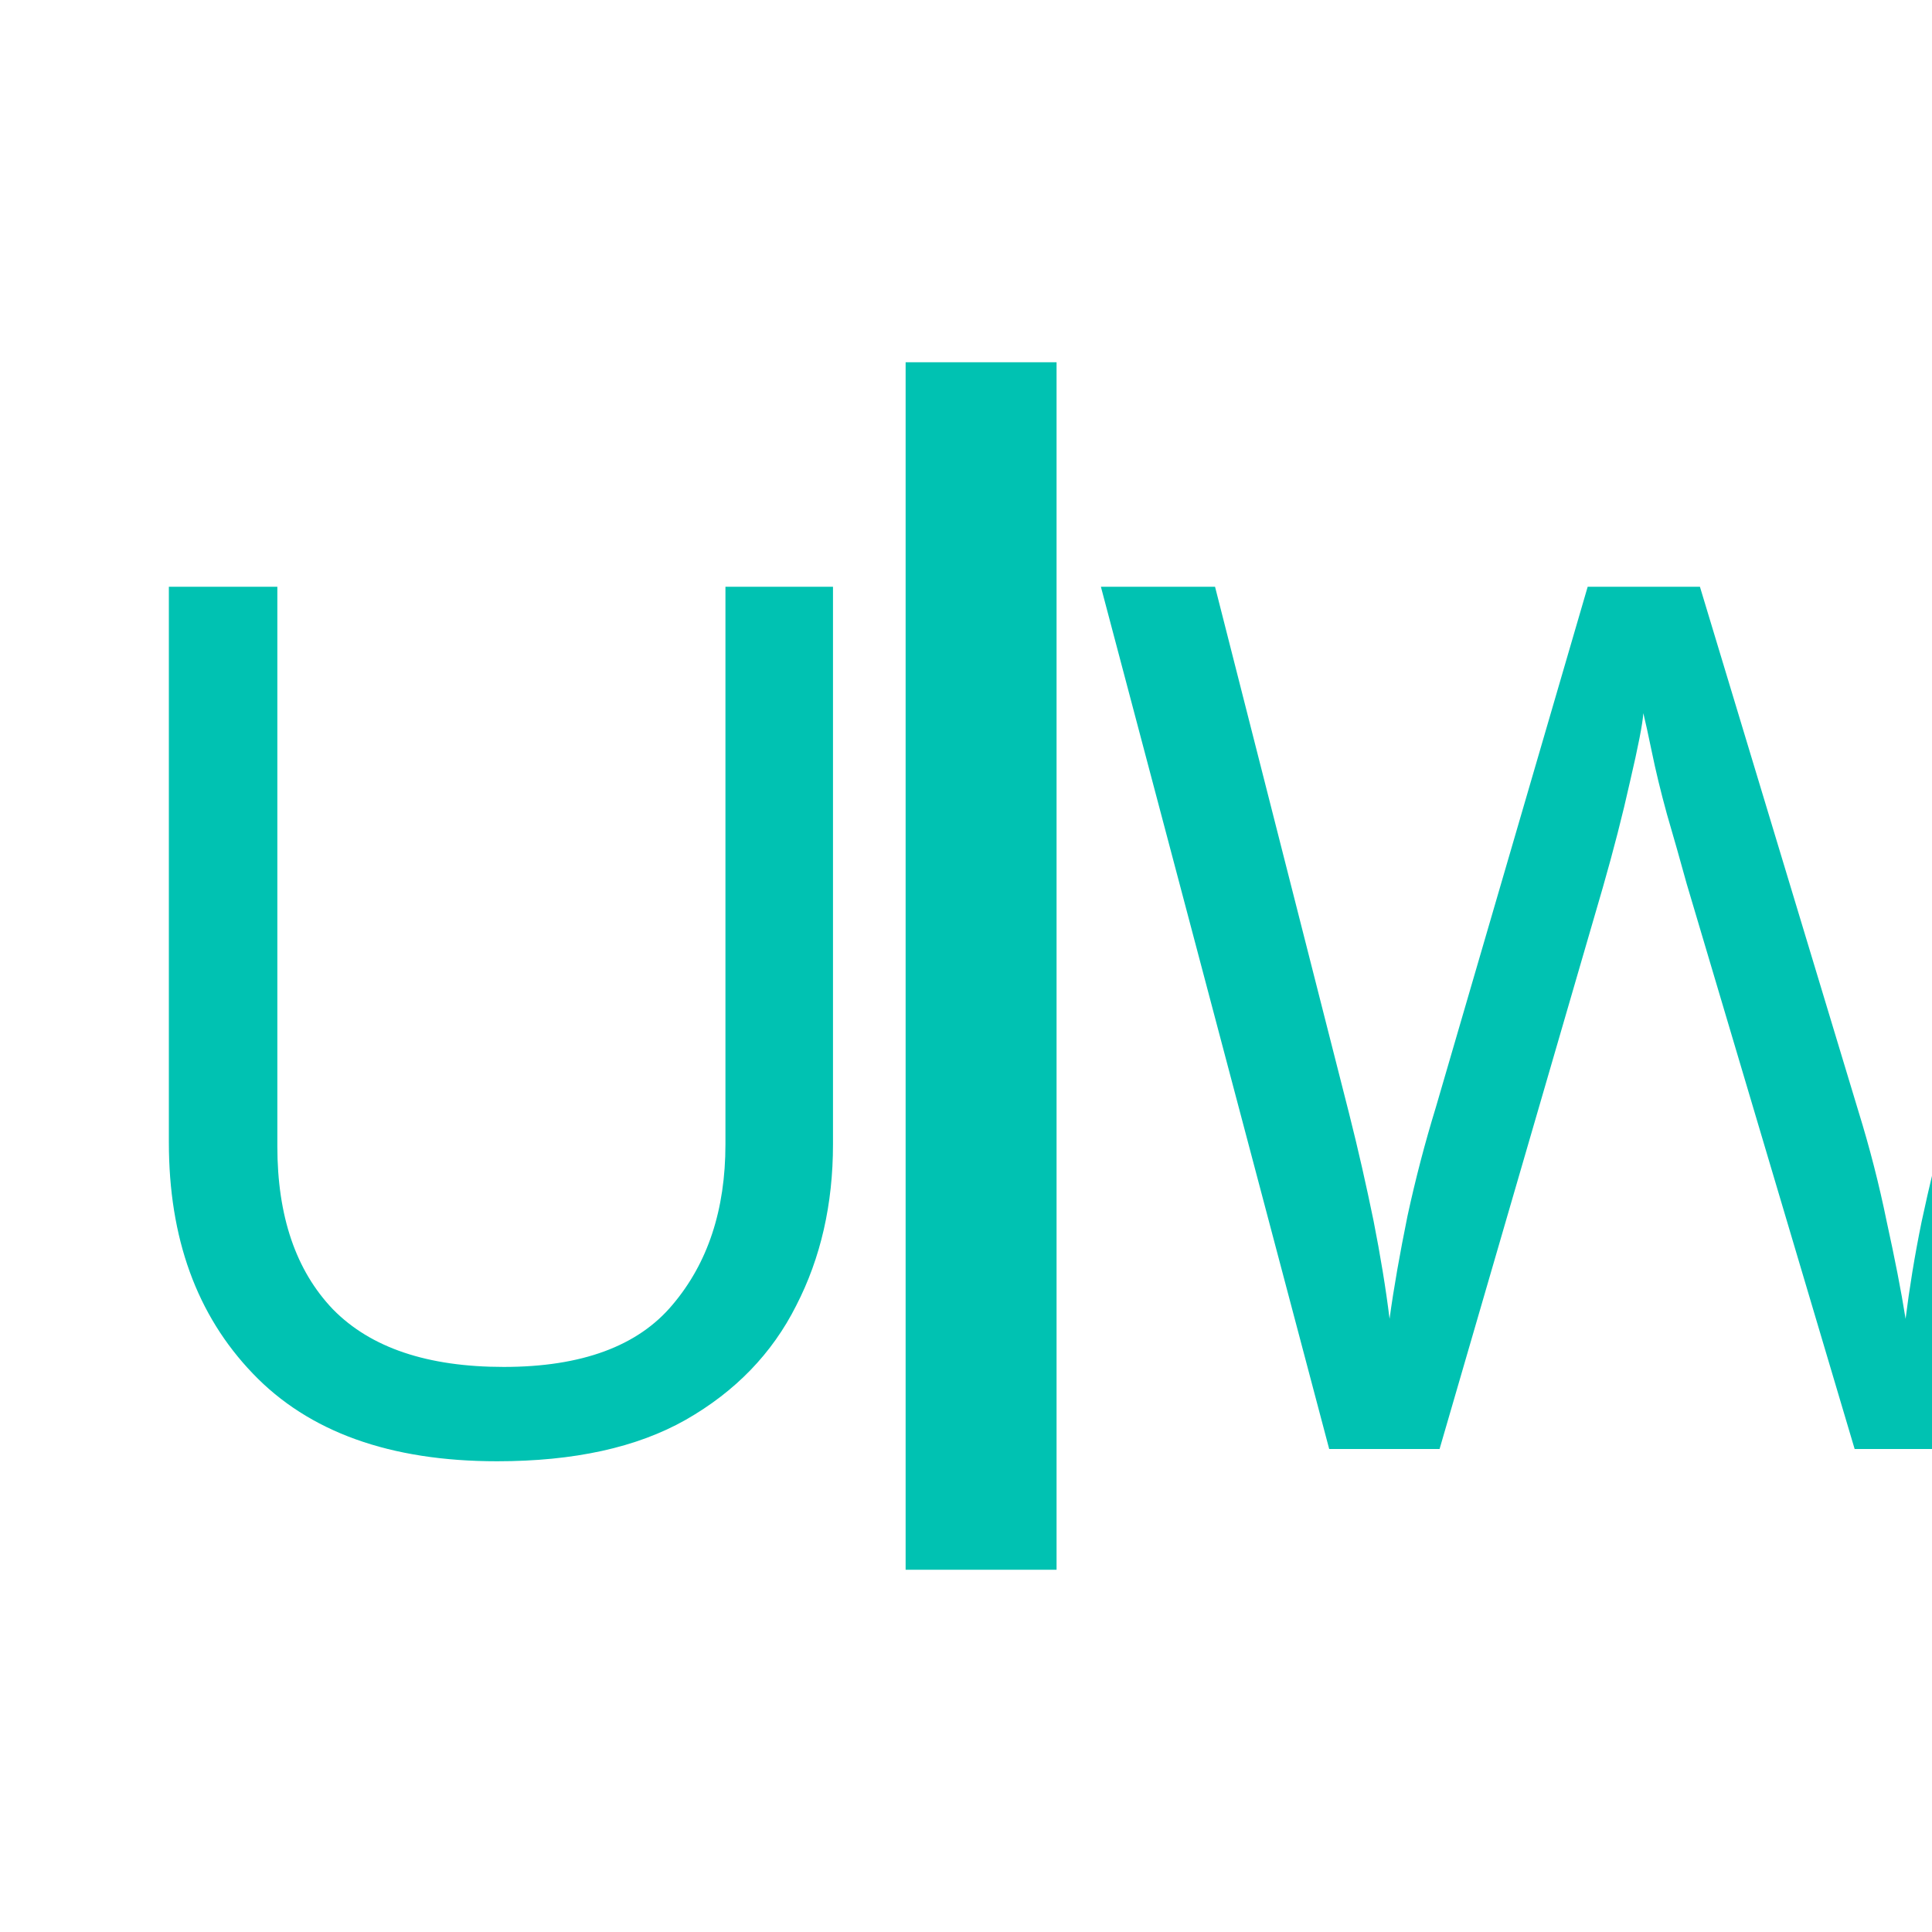
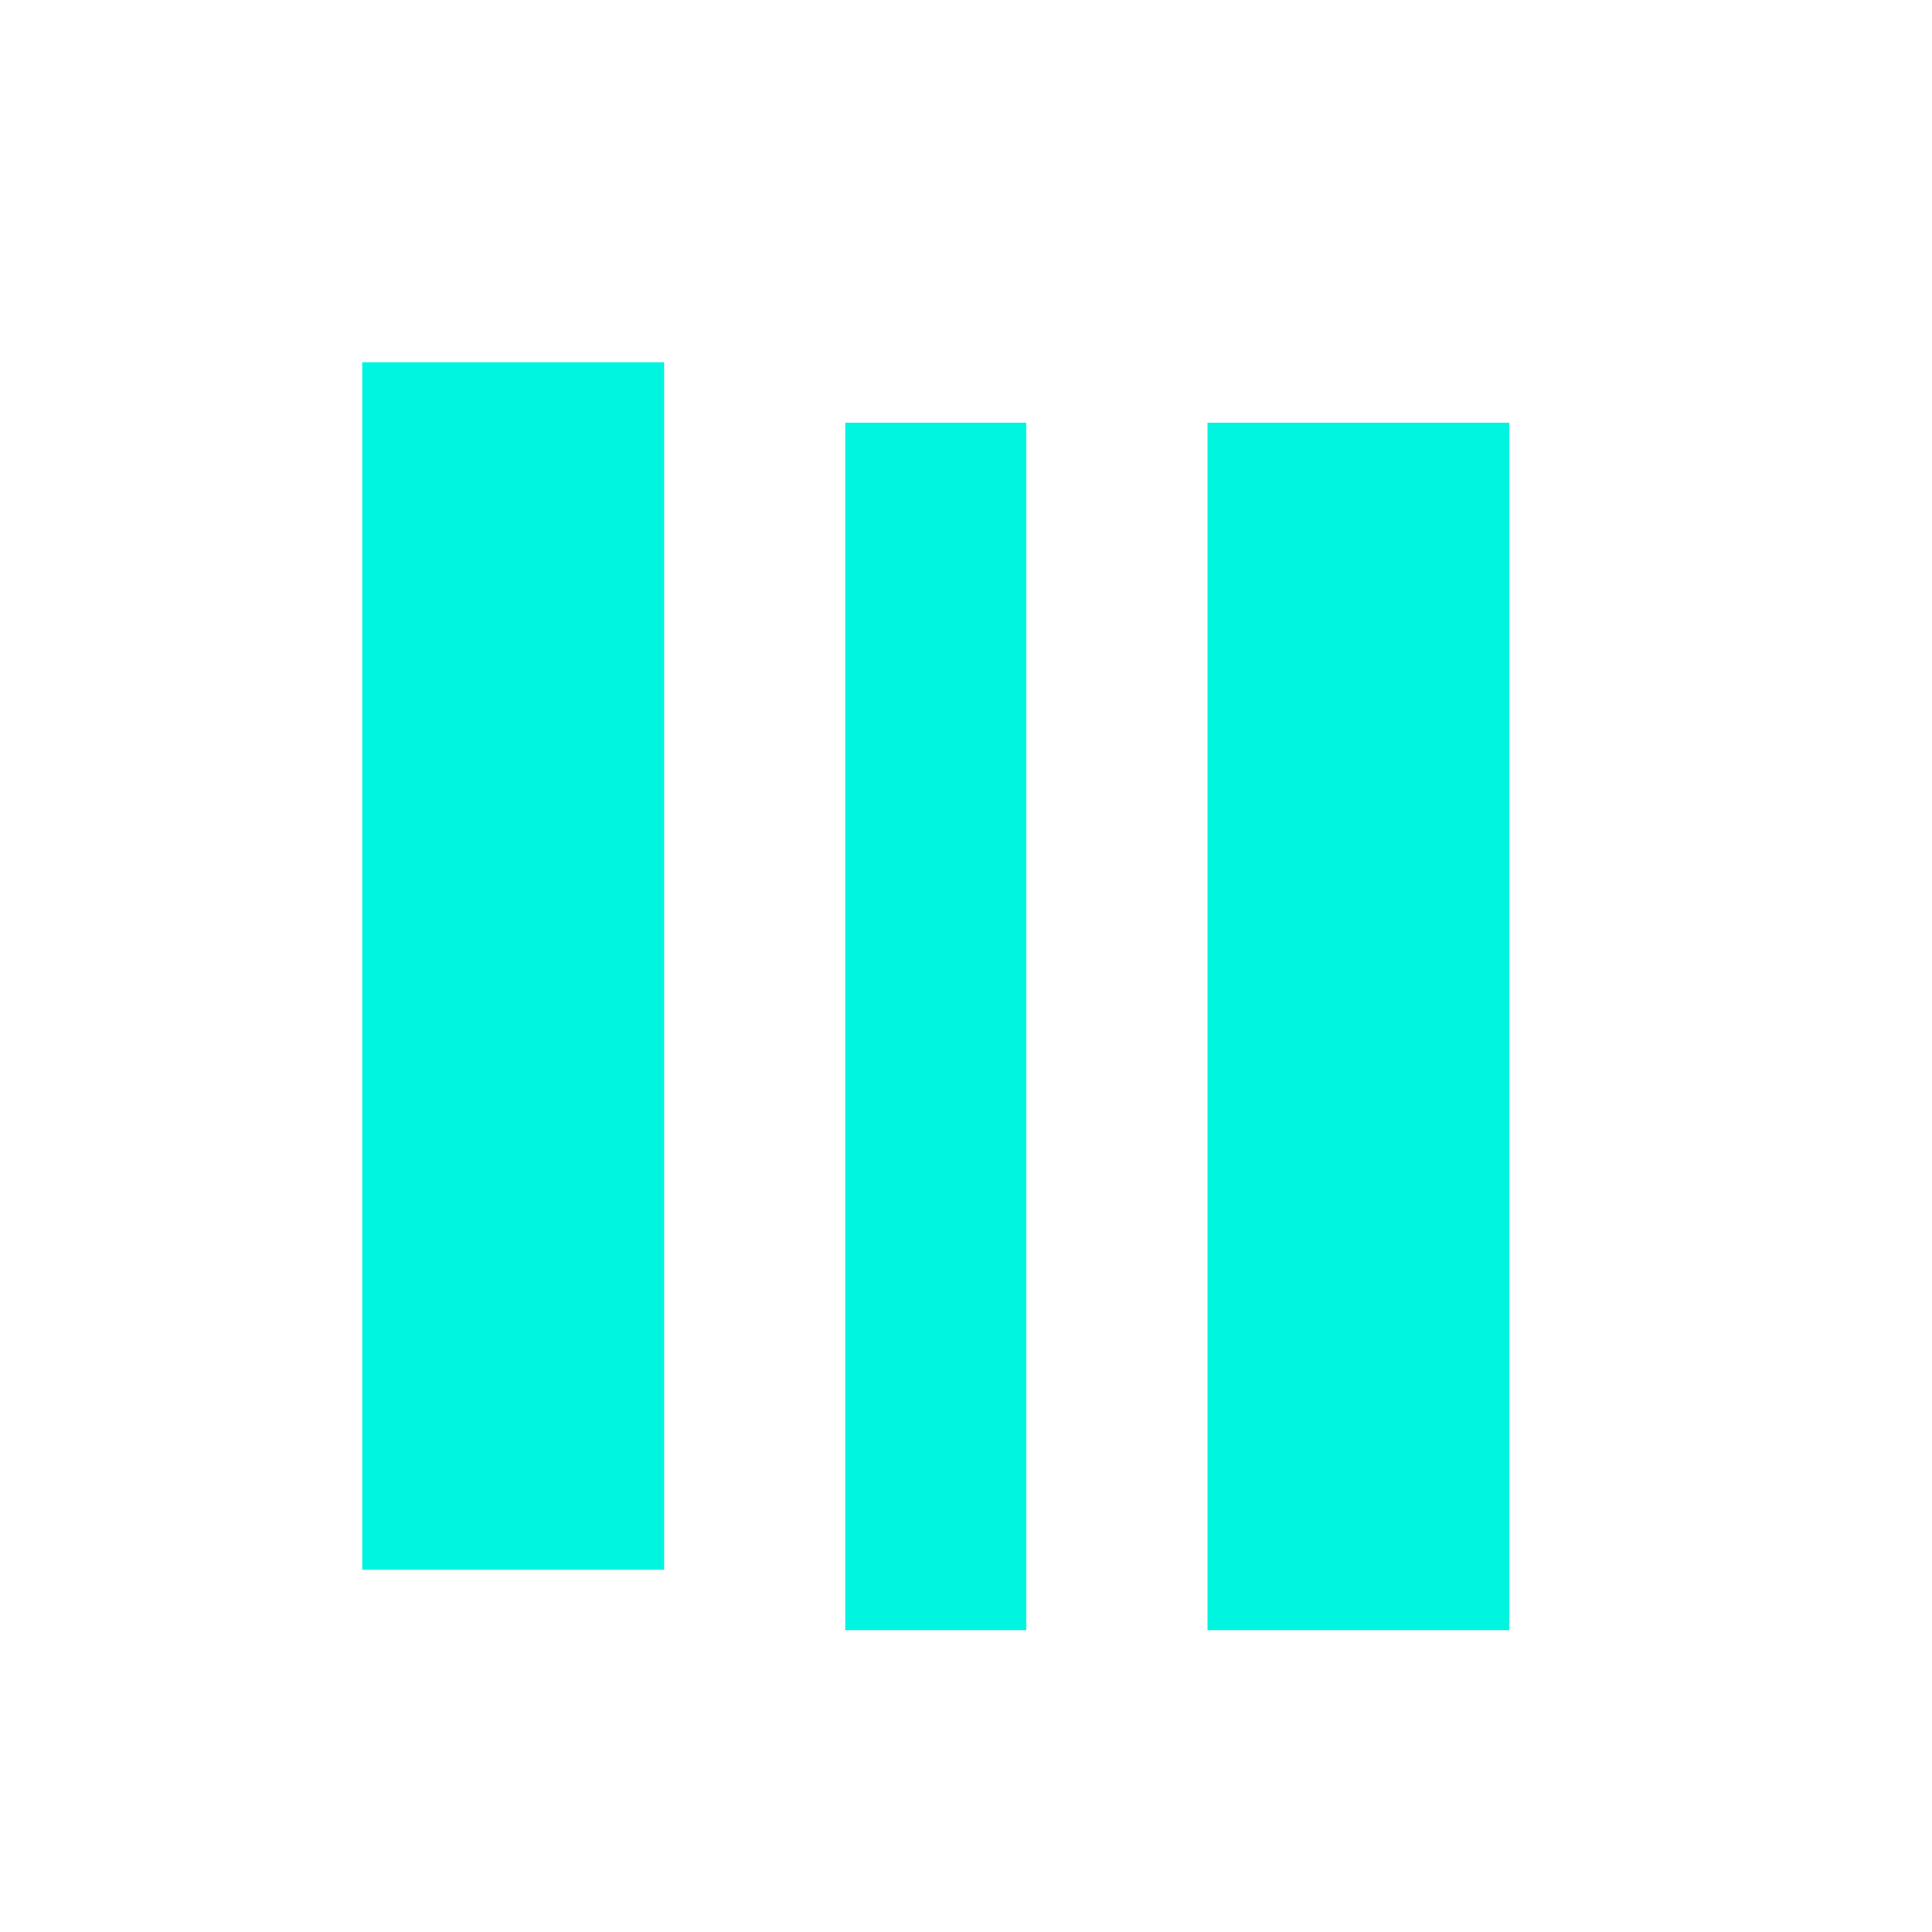
<svg xmlns="http://www.w3.org/2000/svg" viewBox="0 0 32 32" width="32" height="32">
-   <text x="1" y="24" font-family="'IBM Plex Sans', sans-serif" font-weight="500" font-size="20" fill="#00C2B2">U</text>
-   <rect x="15" y="6" width="2.5" height="20" fill="#00C2B2" />
-   <text x="18" y="24" font-family="'IBM Plex Sans', sans-serif" font-weight="500" font-size="20" fill="#00C2B2">W</text>
+   <rect x="6" y="6" width="5" height="20" fill="#00F5E0" />
+   <rect x="14" y="7" width="3" height="20" fill="#00F5E0" />
+   <rect x="20" y="7" width="5" height="20" fill="#00F5E0" />
</svg>
